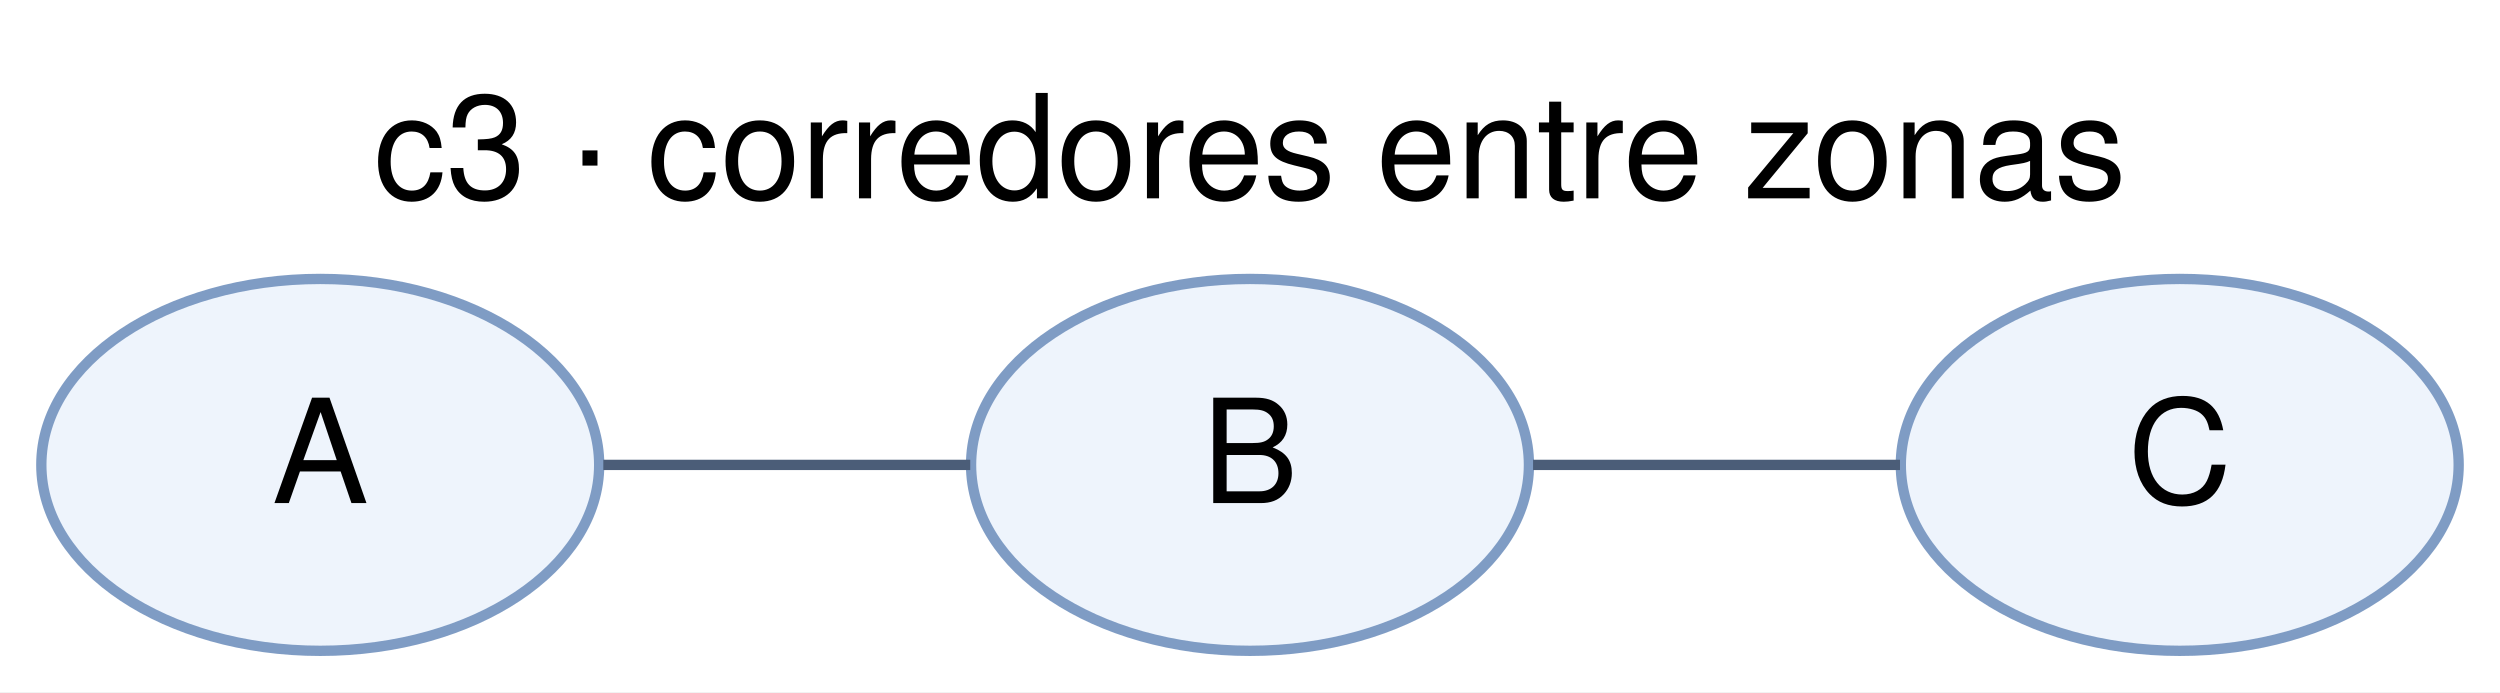
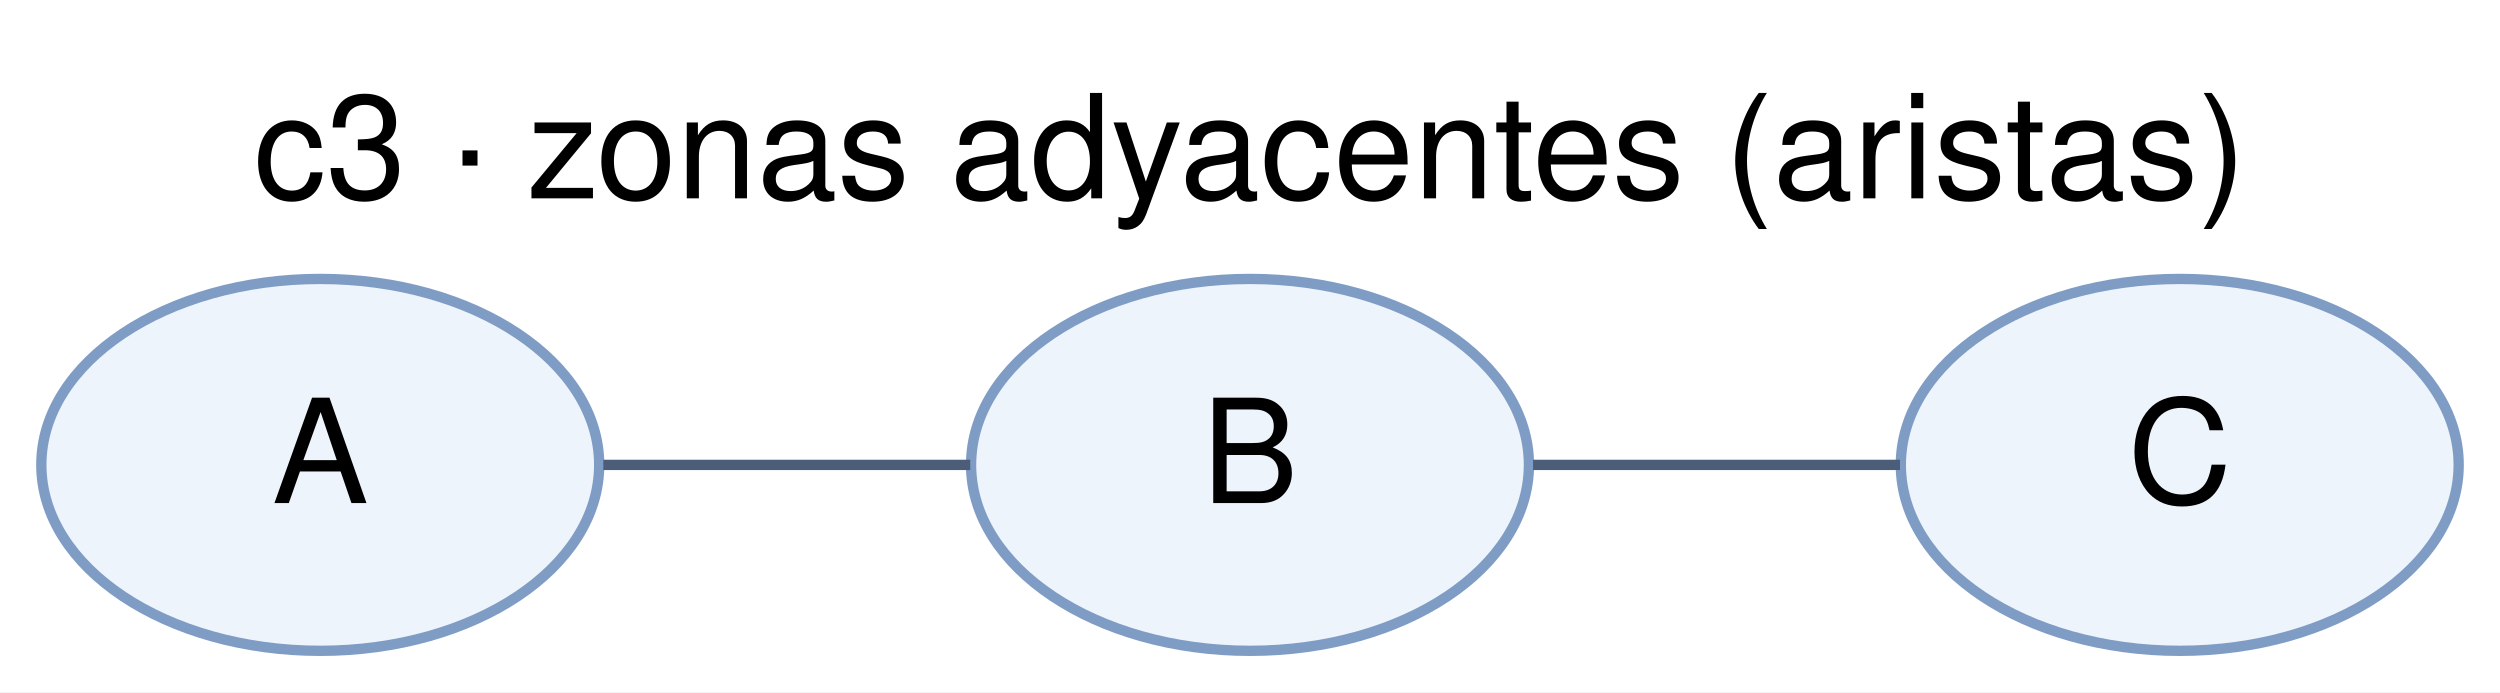
<svg xmlns="http://www.w3.org/2000/svg" width="242pt" height="67pt" viewBox="0.00 0.00 242.00 67.00">
  <g id="graph0" class="graph" transform="scale(1 1) rotate(0) translate(4 63)">
    <polygon fill="white" stroke="transparent" points="-4,4 -4,-63 238,-63 238,4 -4,4" />
-     <text text-anchor="middle" x="117" y="-43.8" font-family="Helvetica,sans-Serif" font-size="14.00">c3 · corredores entre zonas</text>
+     <text text-anchor="middle" x="117" y="-43.8" font-family="Helvetica,sans-Serif" font-size="14.00">c3 · zonas adyacentes (aristas)</text>
    <g id="node1" class="node">
      <ellipse fill="#eef4fc" stroke="#7f9cc4" cx="27" cy="-18" rx="27" ry="18" />
      <text text-anchor="middle" x="27" y="-14.3" font-family="Helvetica,sans-Serif" font-size="14.00">A</text>
    </g>
    <g id="node2" class="node">
      <ellipse fill="#eef4fc" stroke="#7f9cc4" cx="117" cy="-18" rx="27" ry="18" />
      <text text-anchor="middle" x="117" y="-14.3" font-family="Helvetica,sans-Serif" font-size="14.00">B</text>
    </g>
    <g id="edge1" class="edge">
      <path fill="none" stroke="#4b5d78" d="M54.4,-18C65.64,-18 78.72,-18 89.92,-18" />
    </g>
    <g id="node3" class="node">
      <ellipse fill="#eef4fc" stroke="#7f9cc4" cx="207" cy="-18" rx="27" ry="18" />
      <text text-anchor="middle" x="207" y="-14.3" font-family="Helvetica,sans-Serif" font-size="14.00">C</text>
    </g>
    <g id="edge2" class="edge">
      <path fill="none" stroke="#4b5d78" d="M144.4,-18C155.64,-18 168.72,-18 179.92,-18" />
    </g>
  </g>
</svg>
